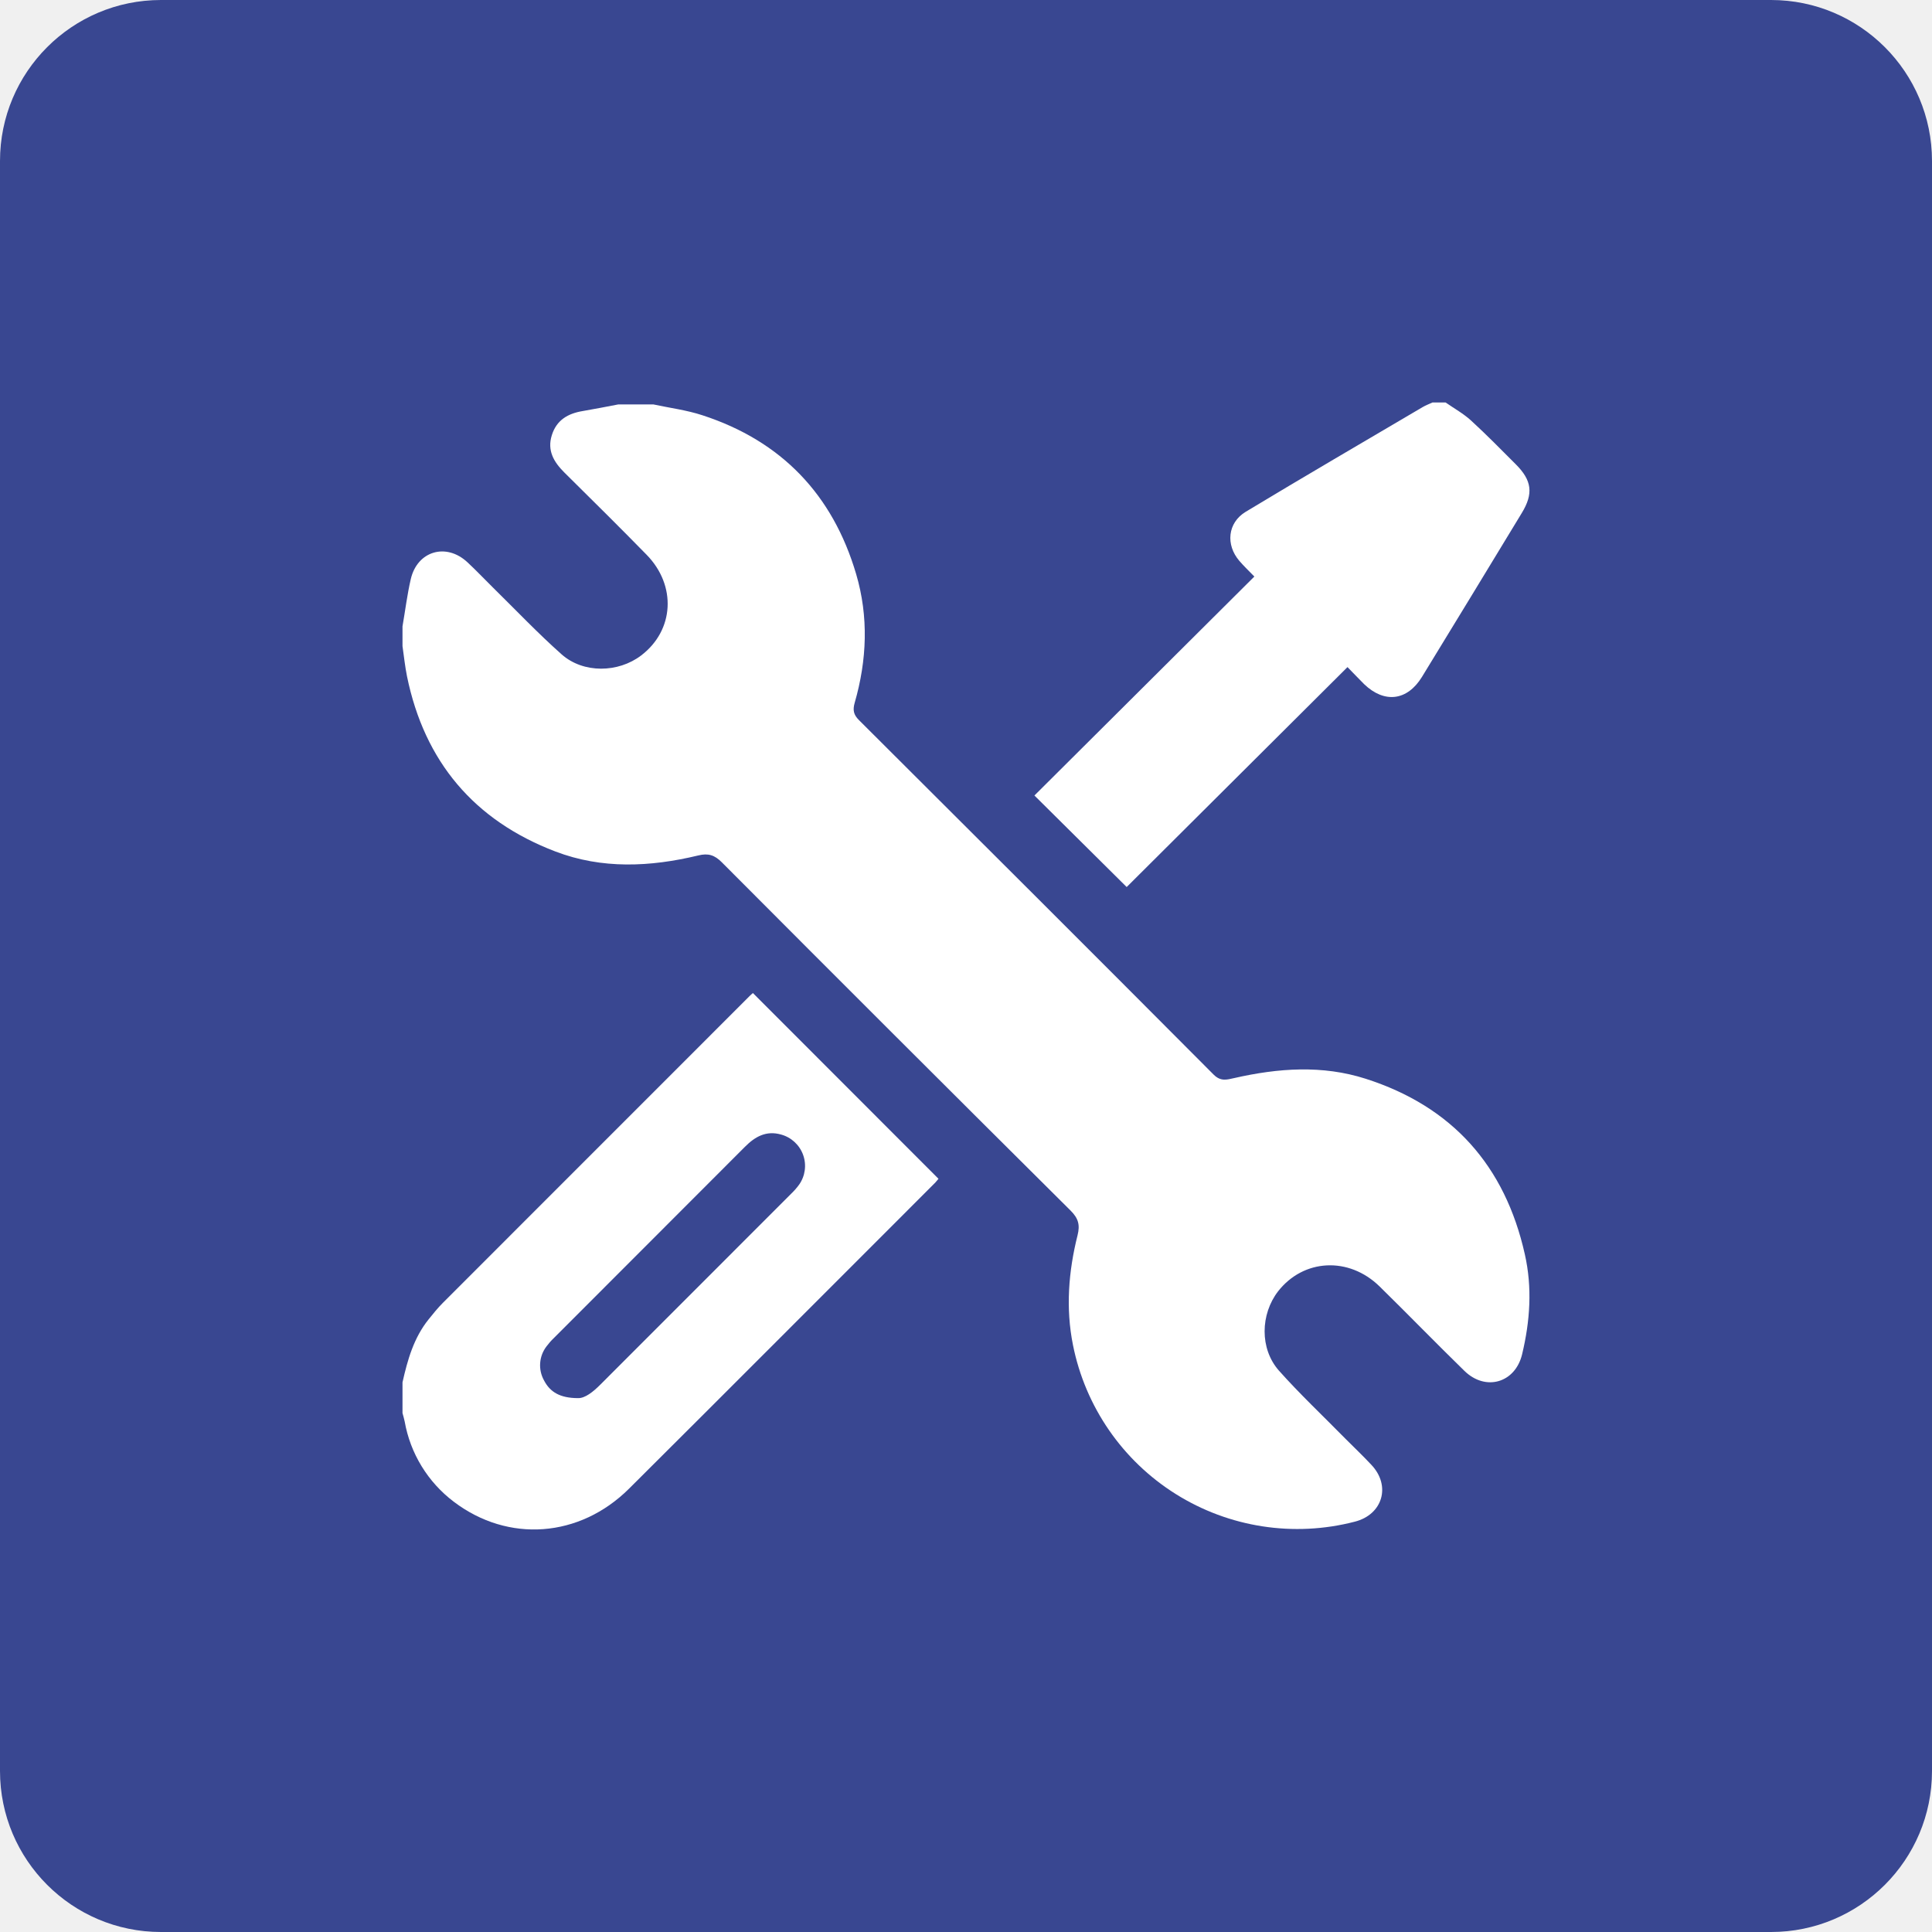
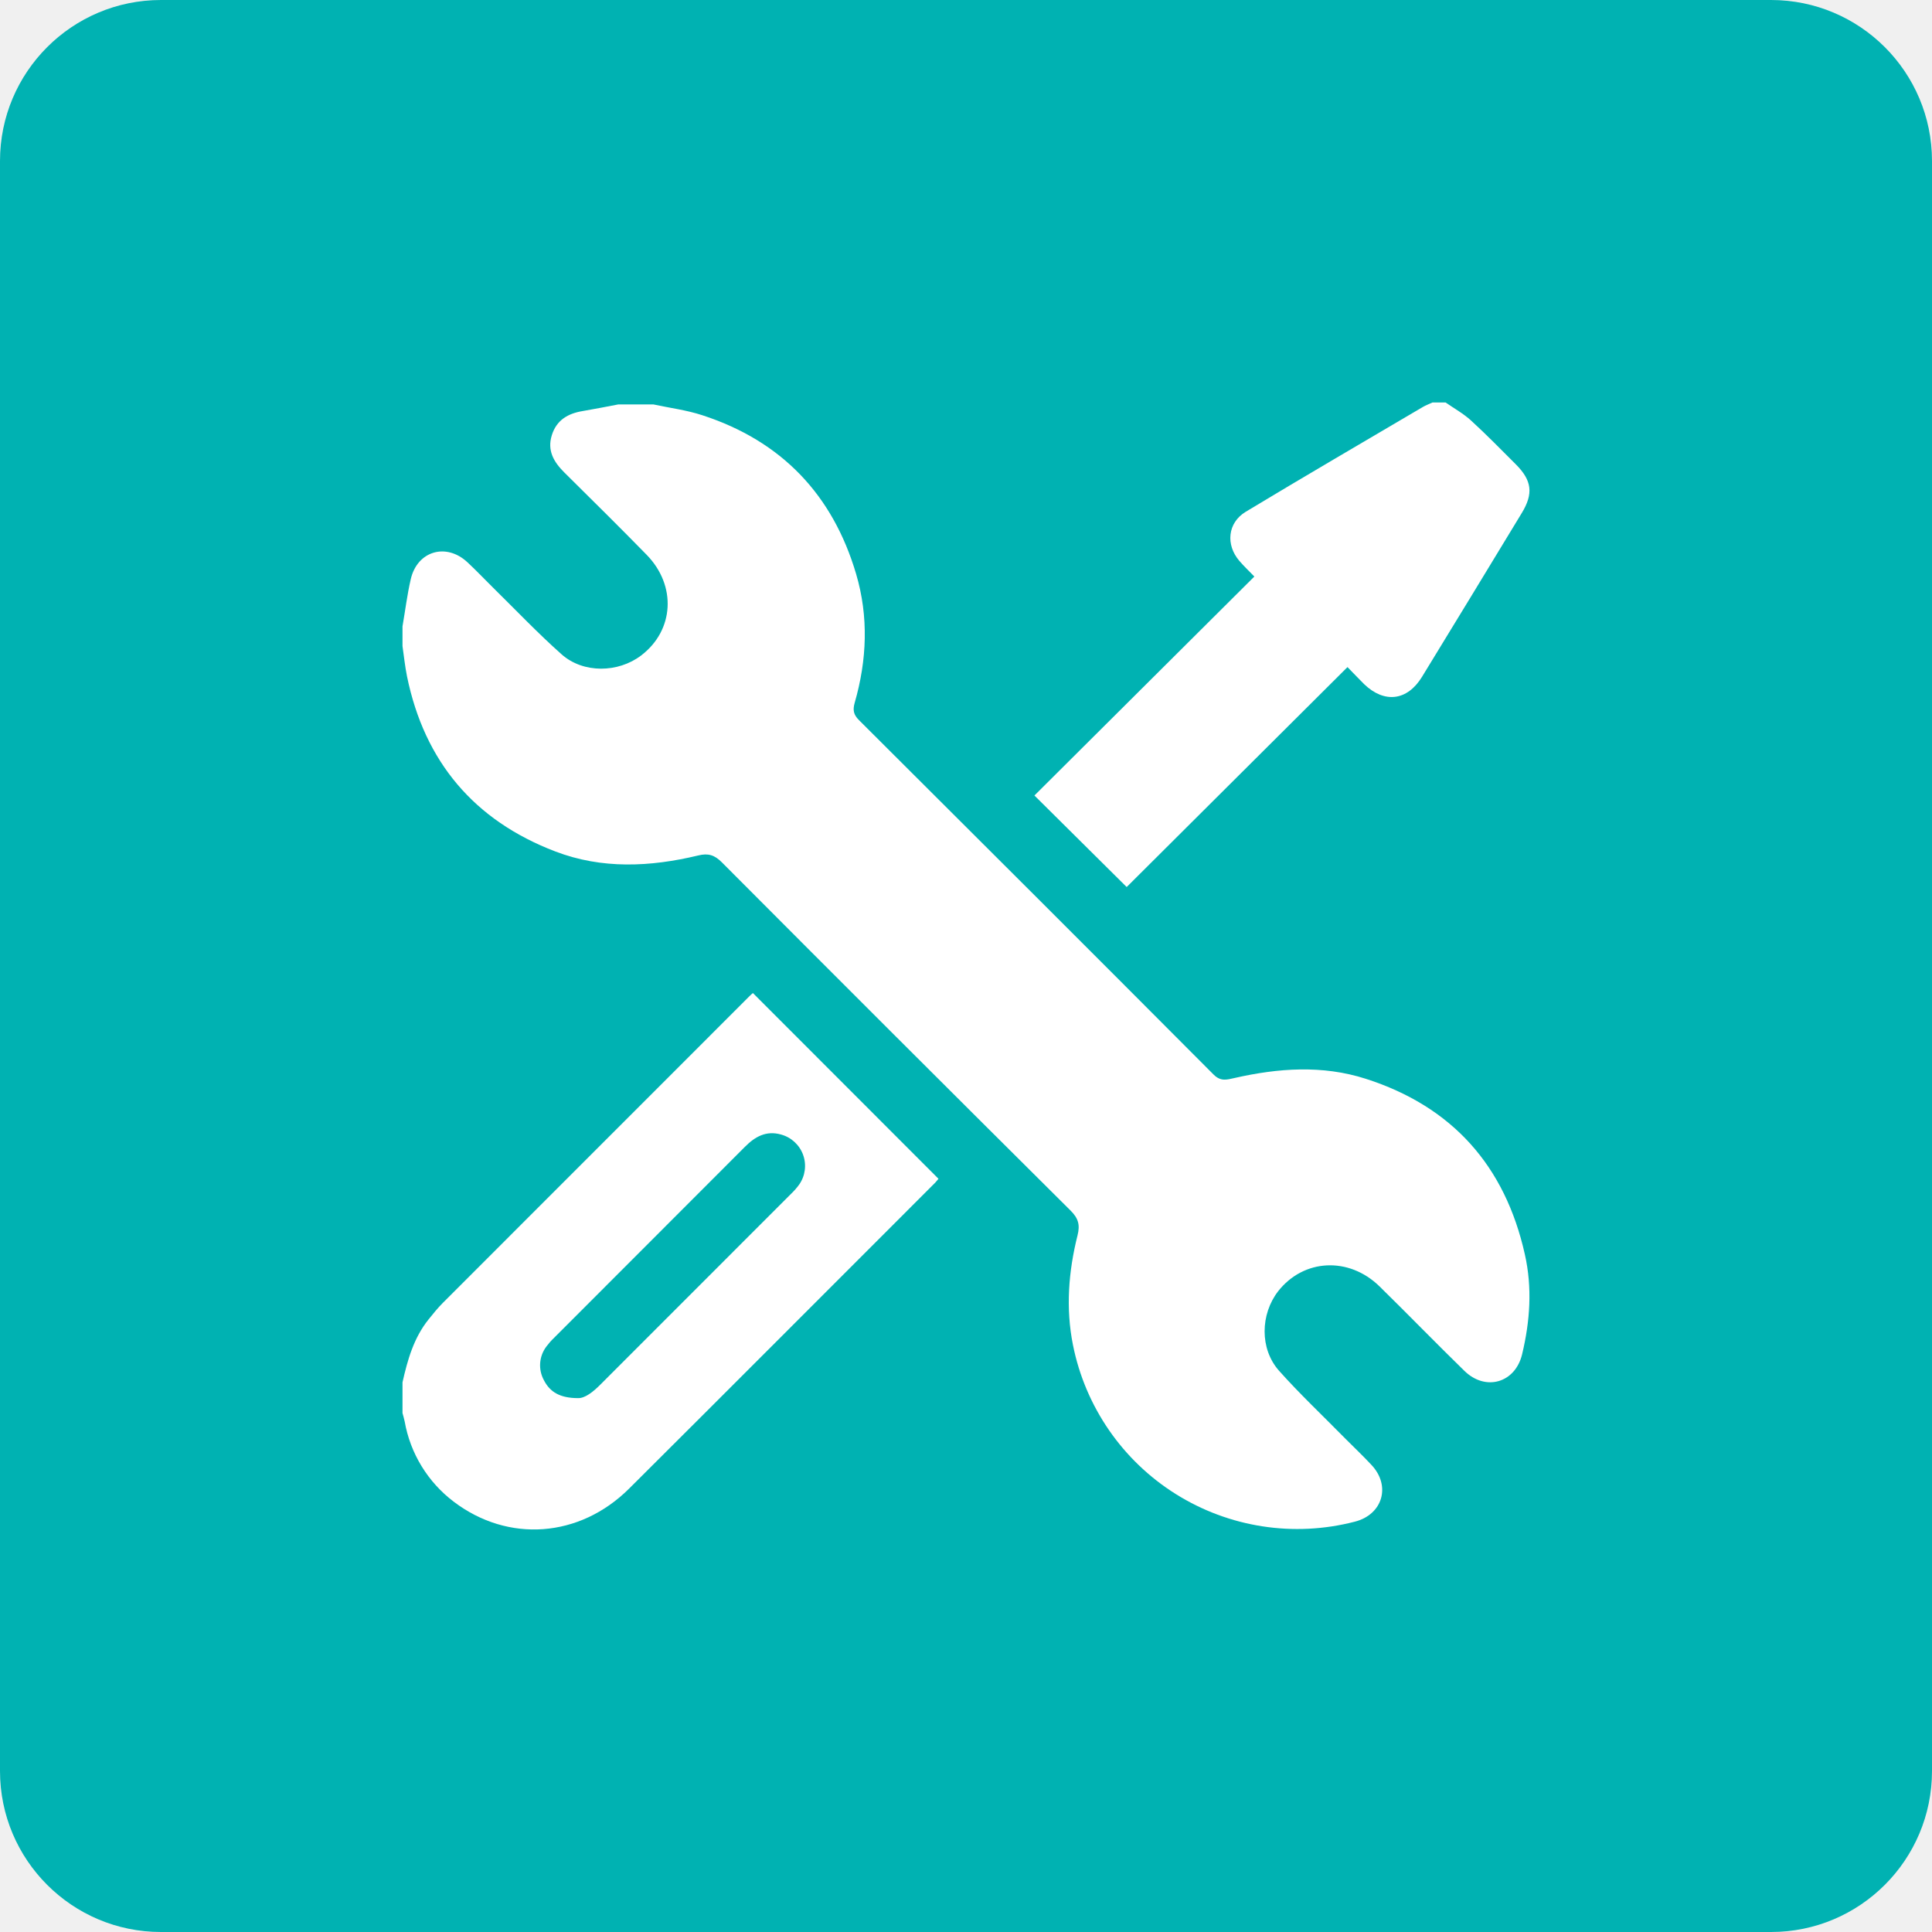
<svg xmlns="http://www.w3.org/2000/svg" width="24" height="24">
  <g fill="none" fill-rule="evenodd">
-     <rect fill="#394791" width="24" height="24" rx="2" />
+     <rect fill="#00b2b2" width="24" height="24" rx="2" />
    <path d="M3 3h18v18H3z" />
    <path d="M8.117 5.024c.204.044.413.07.61.135.982.32 1.617.986 1.908 1.971.157.532.135 1.07-.018 1.601-.025.088-.015.147.054.215 1.47 1.465 2.94 2.932 4.405 4.403.089.089.166.063.257.043.545-.124 1.094-.164 1.633.009 1.076.345 1.73 1.082 1.976 2.18.094.415.065.831-.034 1.243-.085.354-.452.463-.716.206-.355-.346-.7-.702-1.055-1.05-.382-.373-.944-.343-1.26.061-.22.285-.23.713.01.985.26.292.546.561.82.84.109.11.222.216.328.33.247.26.142.619-.206.707a2.842 2.842 0 01-3.5-2.194c-.092-.457-.056-.915.057-1.365.032-.128.01-.21-.088-.307a1260.87 1260.87 0 01-4.33-4.324c-.091-.092-.17-.117-.295-.086-.595.143-1.195.172-1.775-.05-1.008-.385-1.625-1.116-1.842-2.175-.025-.124-.038-.25-.056-.376v-.245c.034-.196.058-.394.103-.588.082-.35.441-.454.704-.208.11.102.213.212.32.317.282.277.555.565.85.827.27.239.704.23.988.013.41-.312.442-.868.067-1.251-.337-.345-.68-.683-1.023-1.023-.13-.13-.214-.272-.154-.462.059-.189.201-.27.385-.3.147-.025.293-.054.44-.082h.437z" fill="#FFF" />
    <path d="M7.178 17.368c.088.004.19-.077.285-.173l2.366-2.367a.846.846 0 00.098-.112.404.404 0 00-.223-.622c-.185-.053-.324.025-.45.152l-2.375 2.377a.805.805 0 00-.09.102.386.386 0 00-.031.423c.075.145.199.219.42.22zM5 17.172c.063-.28.14-.553.324-.782.057-.071.114-.142.178-.206l3.811-3.812c.016-.016.033-.03.04-.036l2.305 2.307c-.002.002-.02.027-.04.048-1.268 1.267-2.533 2.537-3.803 3.801-.615.612-1.502.676-2.178.163a1.597 1.597 0 01-.61-.997c-.007-.035-.018-.07-.027-.104v-.382zM17.958 5c.107.074.223.139.317.225.191.175.372.36.555.543.2.2.221.363.074.605-.412.68-.826 1.359-1.24 2.036-.183.298-.467.331-.718.09-.065-.064-.126-.13-.207-.212l-2.743 2.732-1.146-1.137 2.732-2.72c-.07-.072-.131-.13-.186-.194-.172-.2-.147-.473.078-.61.729-.44 1.464-.868 2.197-1.3.039-.023.082-.039.123-.058h.164z" fill="#FFF" />
  </g>
</svg>
